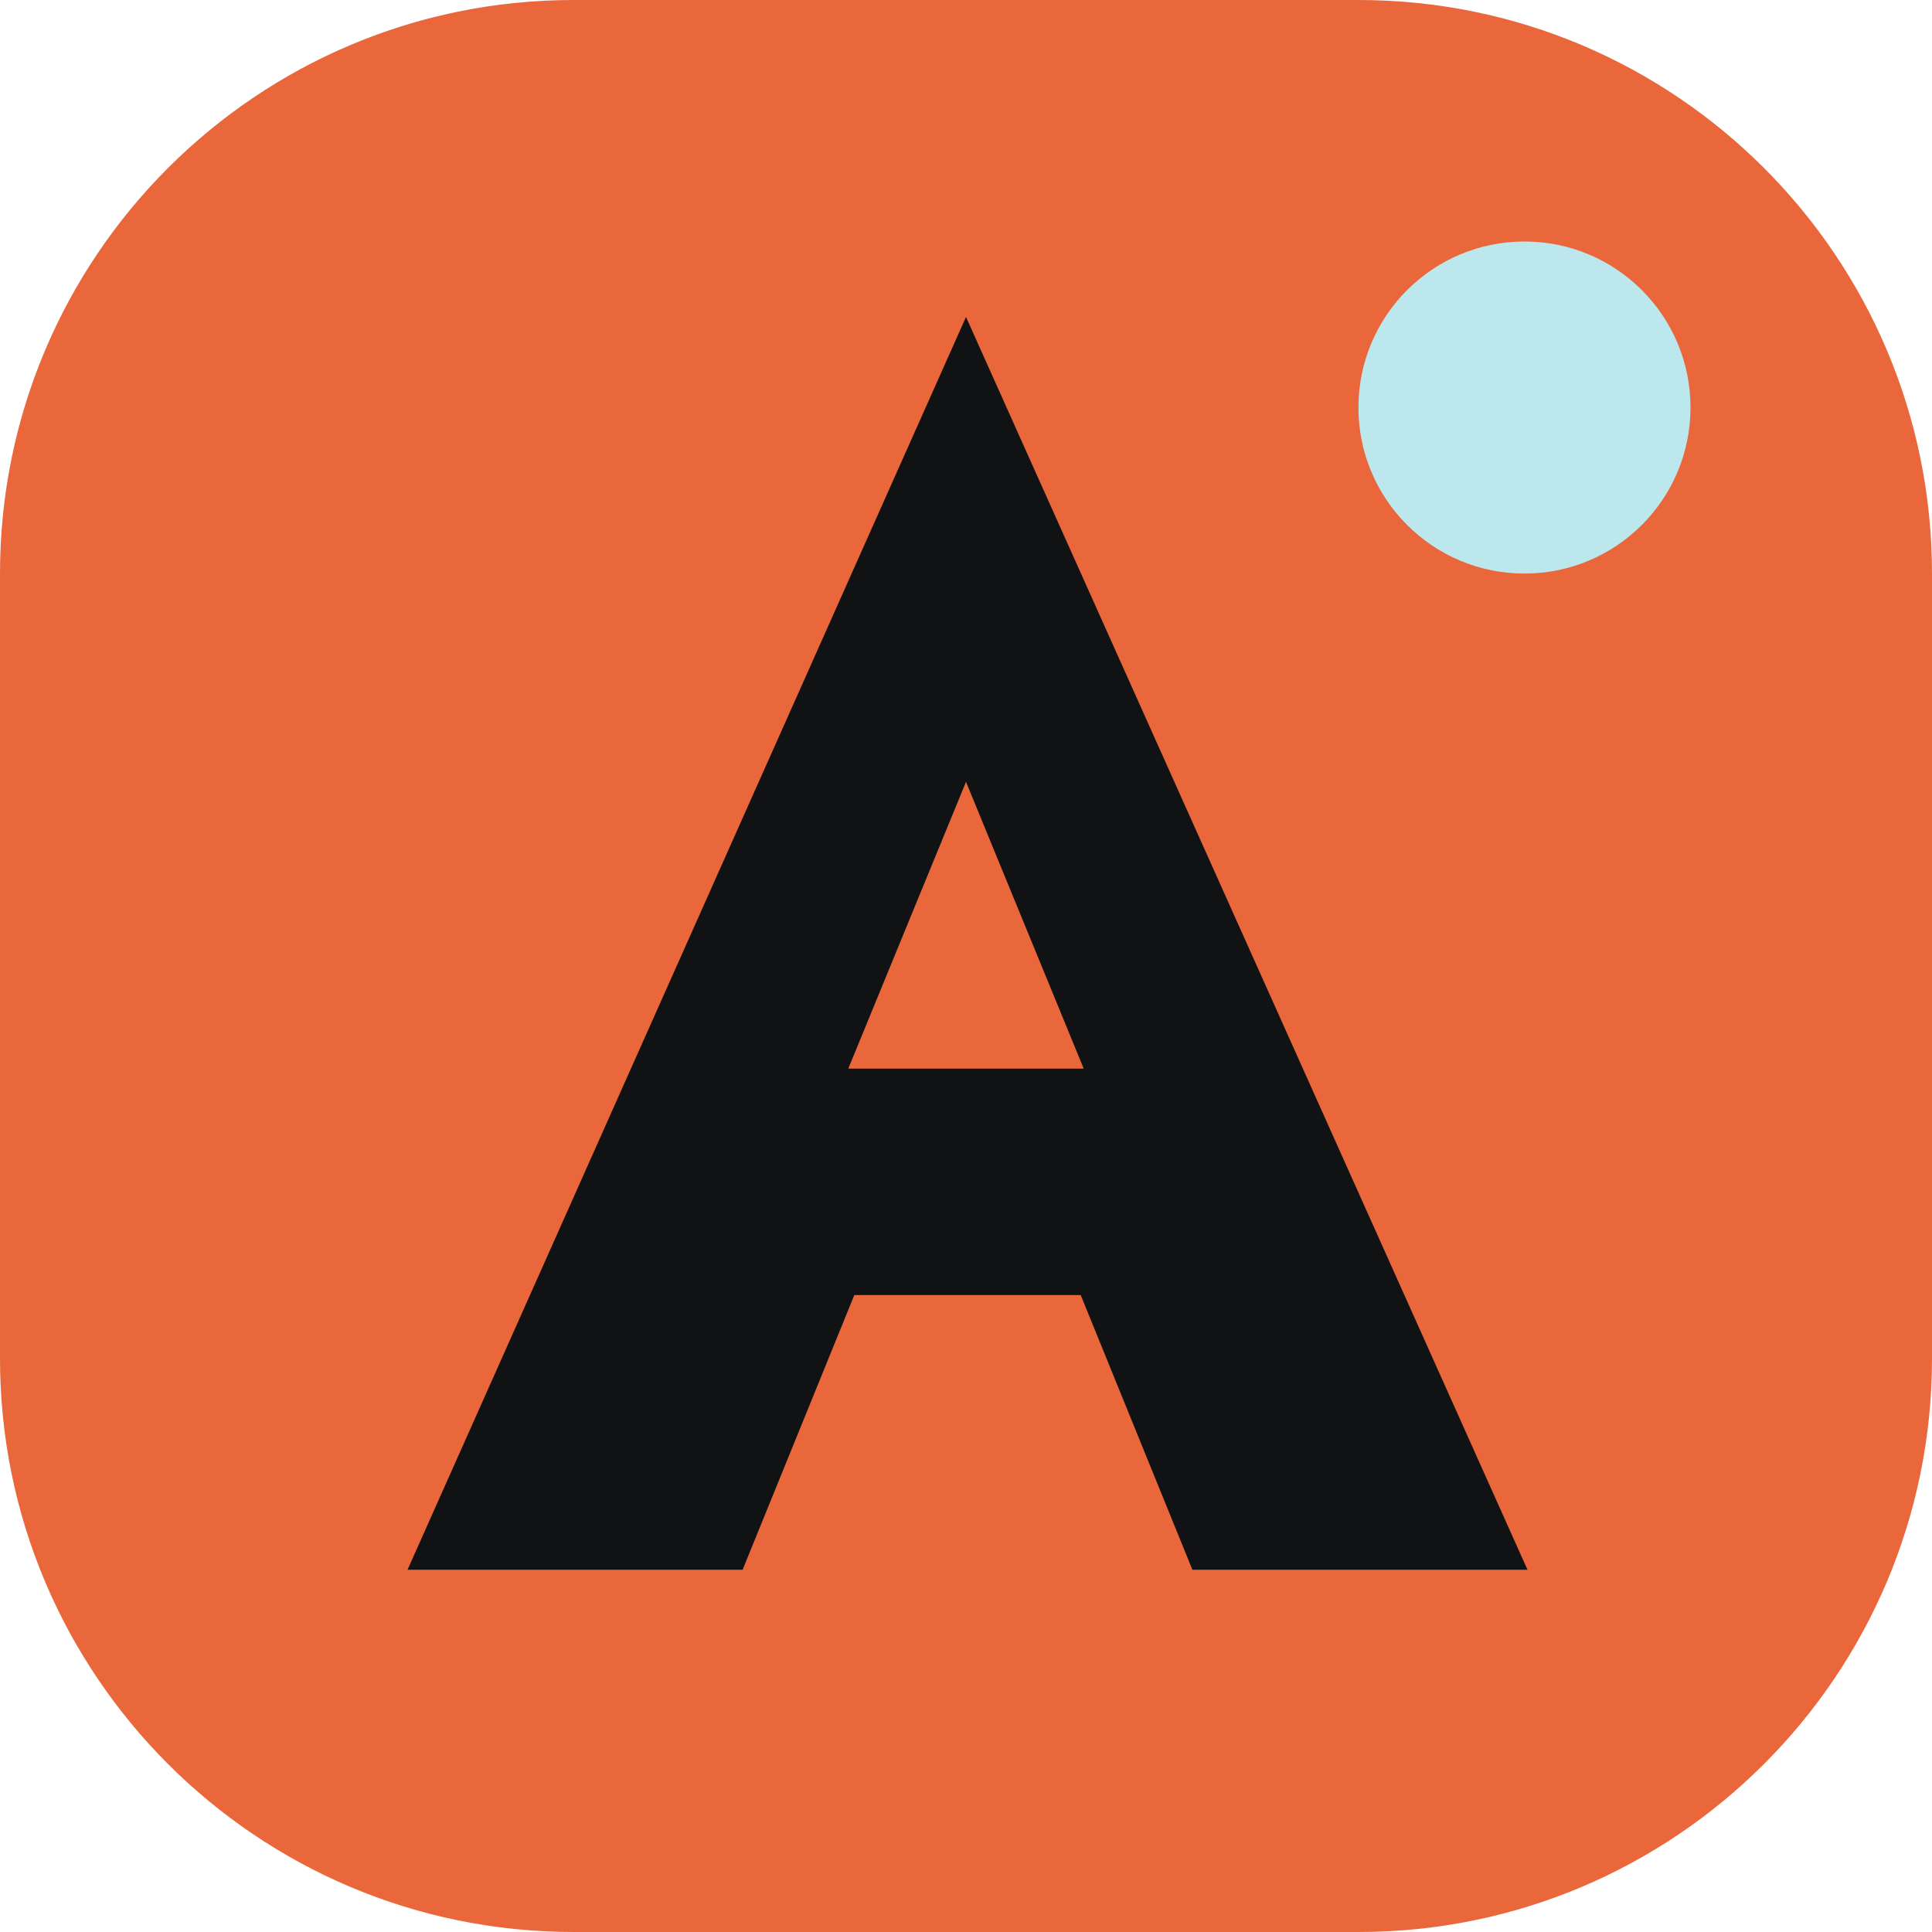
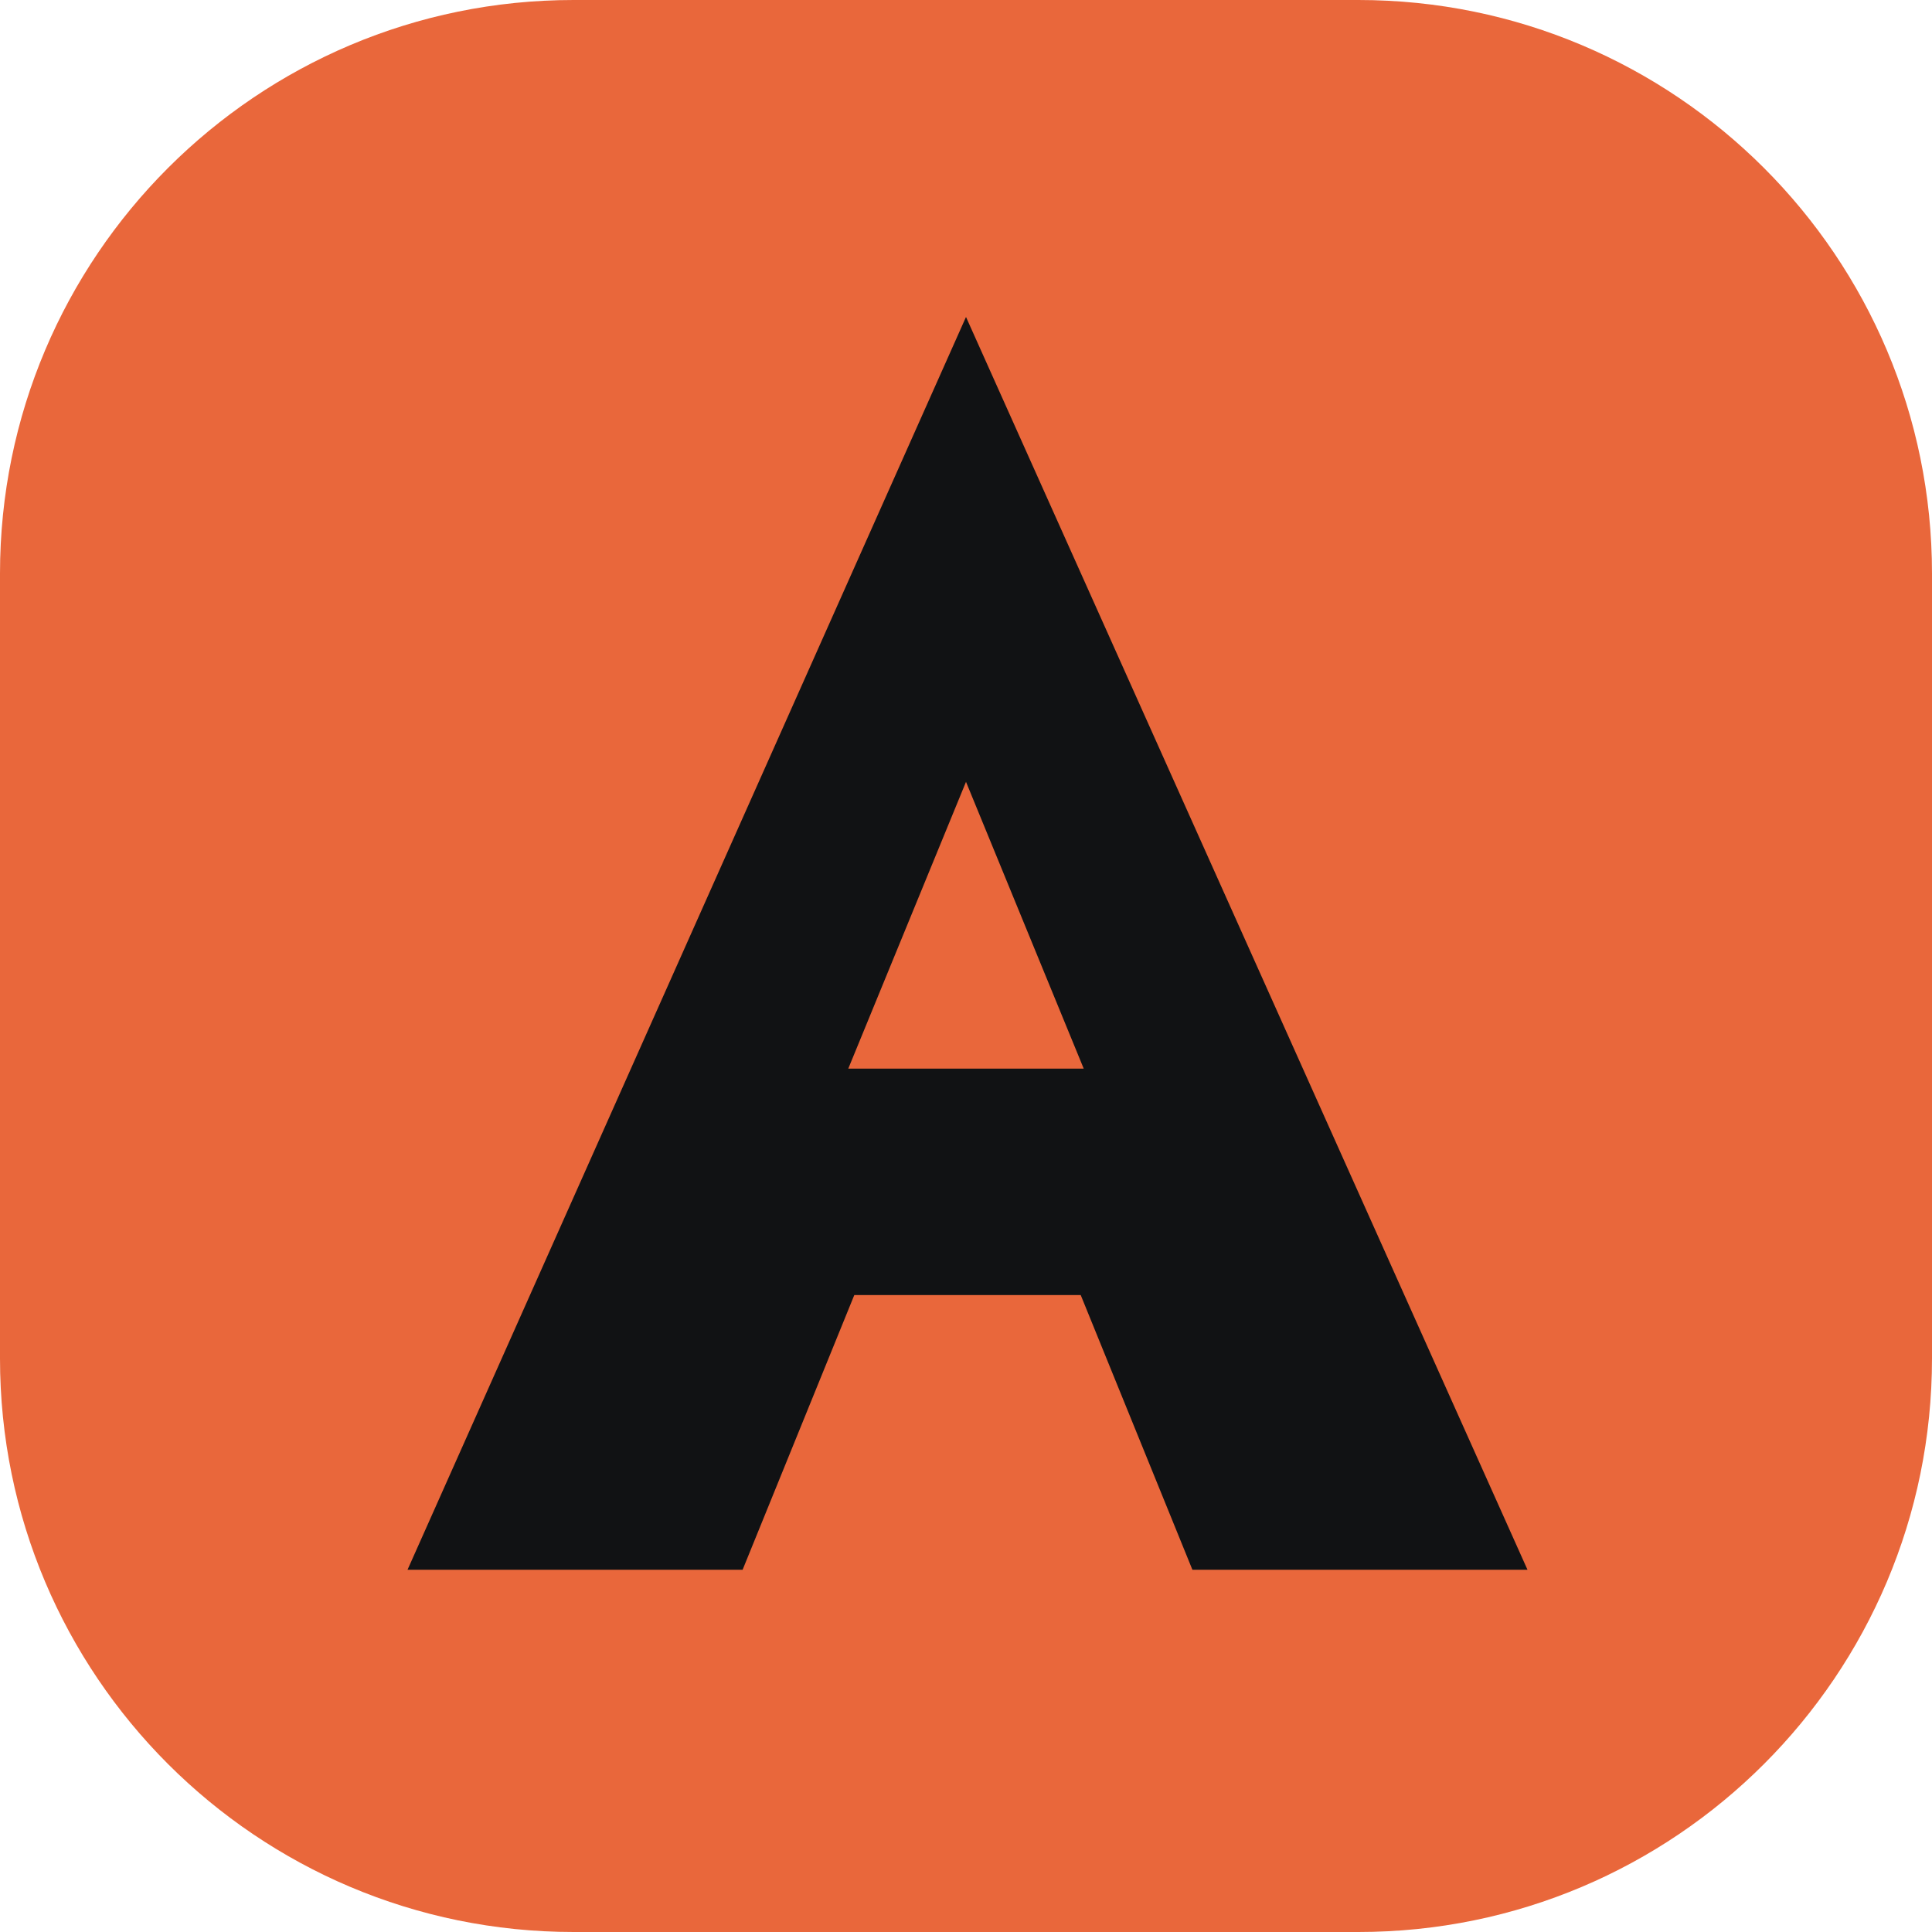
<svg xmlns="http://www.w3.org/2000/svg" viewBox="0 0 64 64" role="img" aria-label="Aayan Ahmed">
  <rect width="64" height="64" rx="19" fill="#E9673B" />
  <path d="M32 10.5 13.5 52h11.1l3.7-9.1h7.5l3.7 9.1h11.1L32 10.5Zm0 15.4 3.9 9.5h-7.8l3.9-9.5Z" fill="#111214" />
-   <circle cx="50.5" cy="13.5" r="5.5" fill="#BCE8ED" />
</svg>
